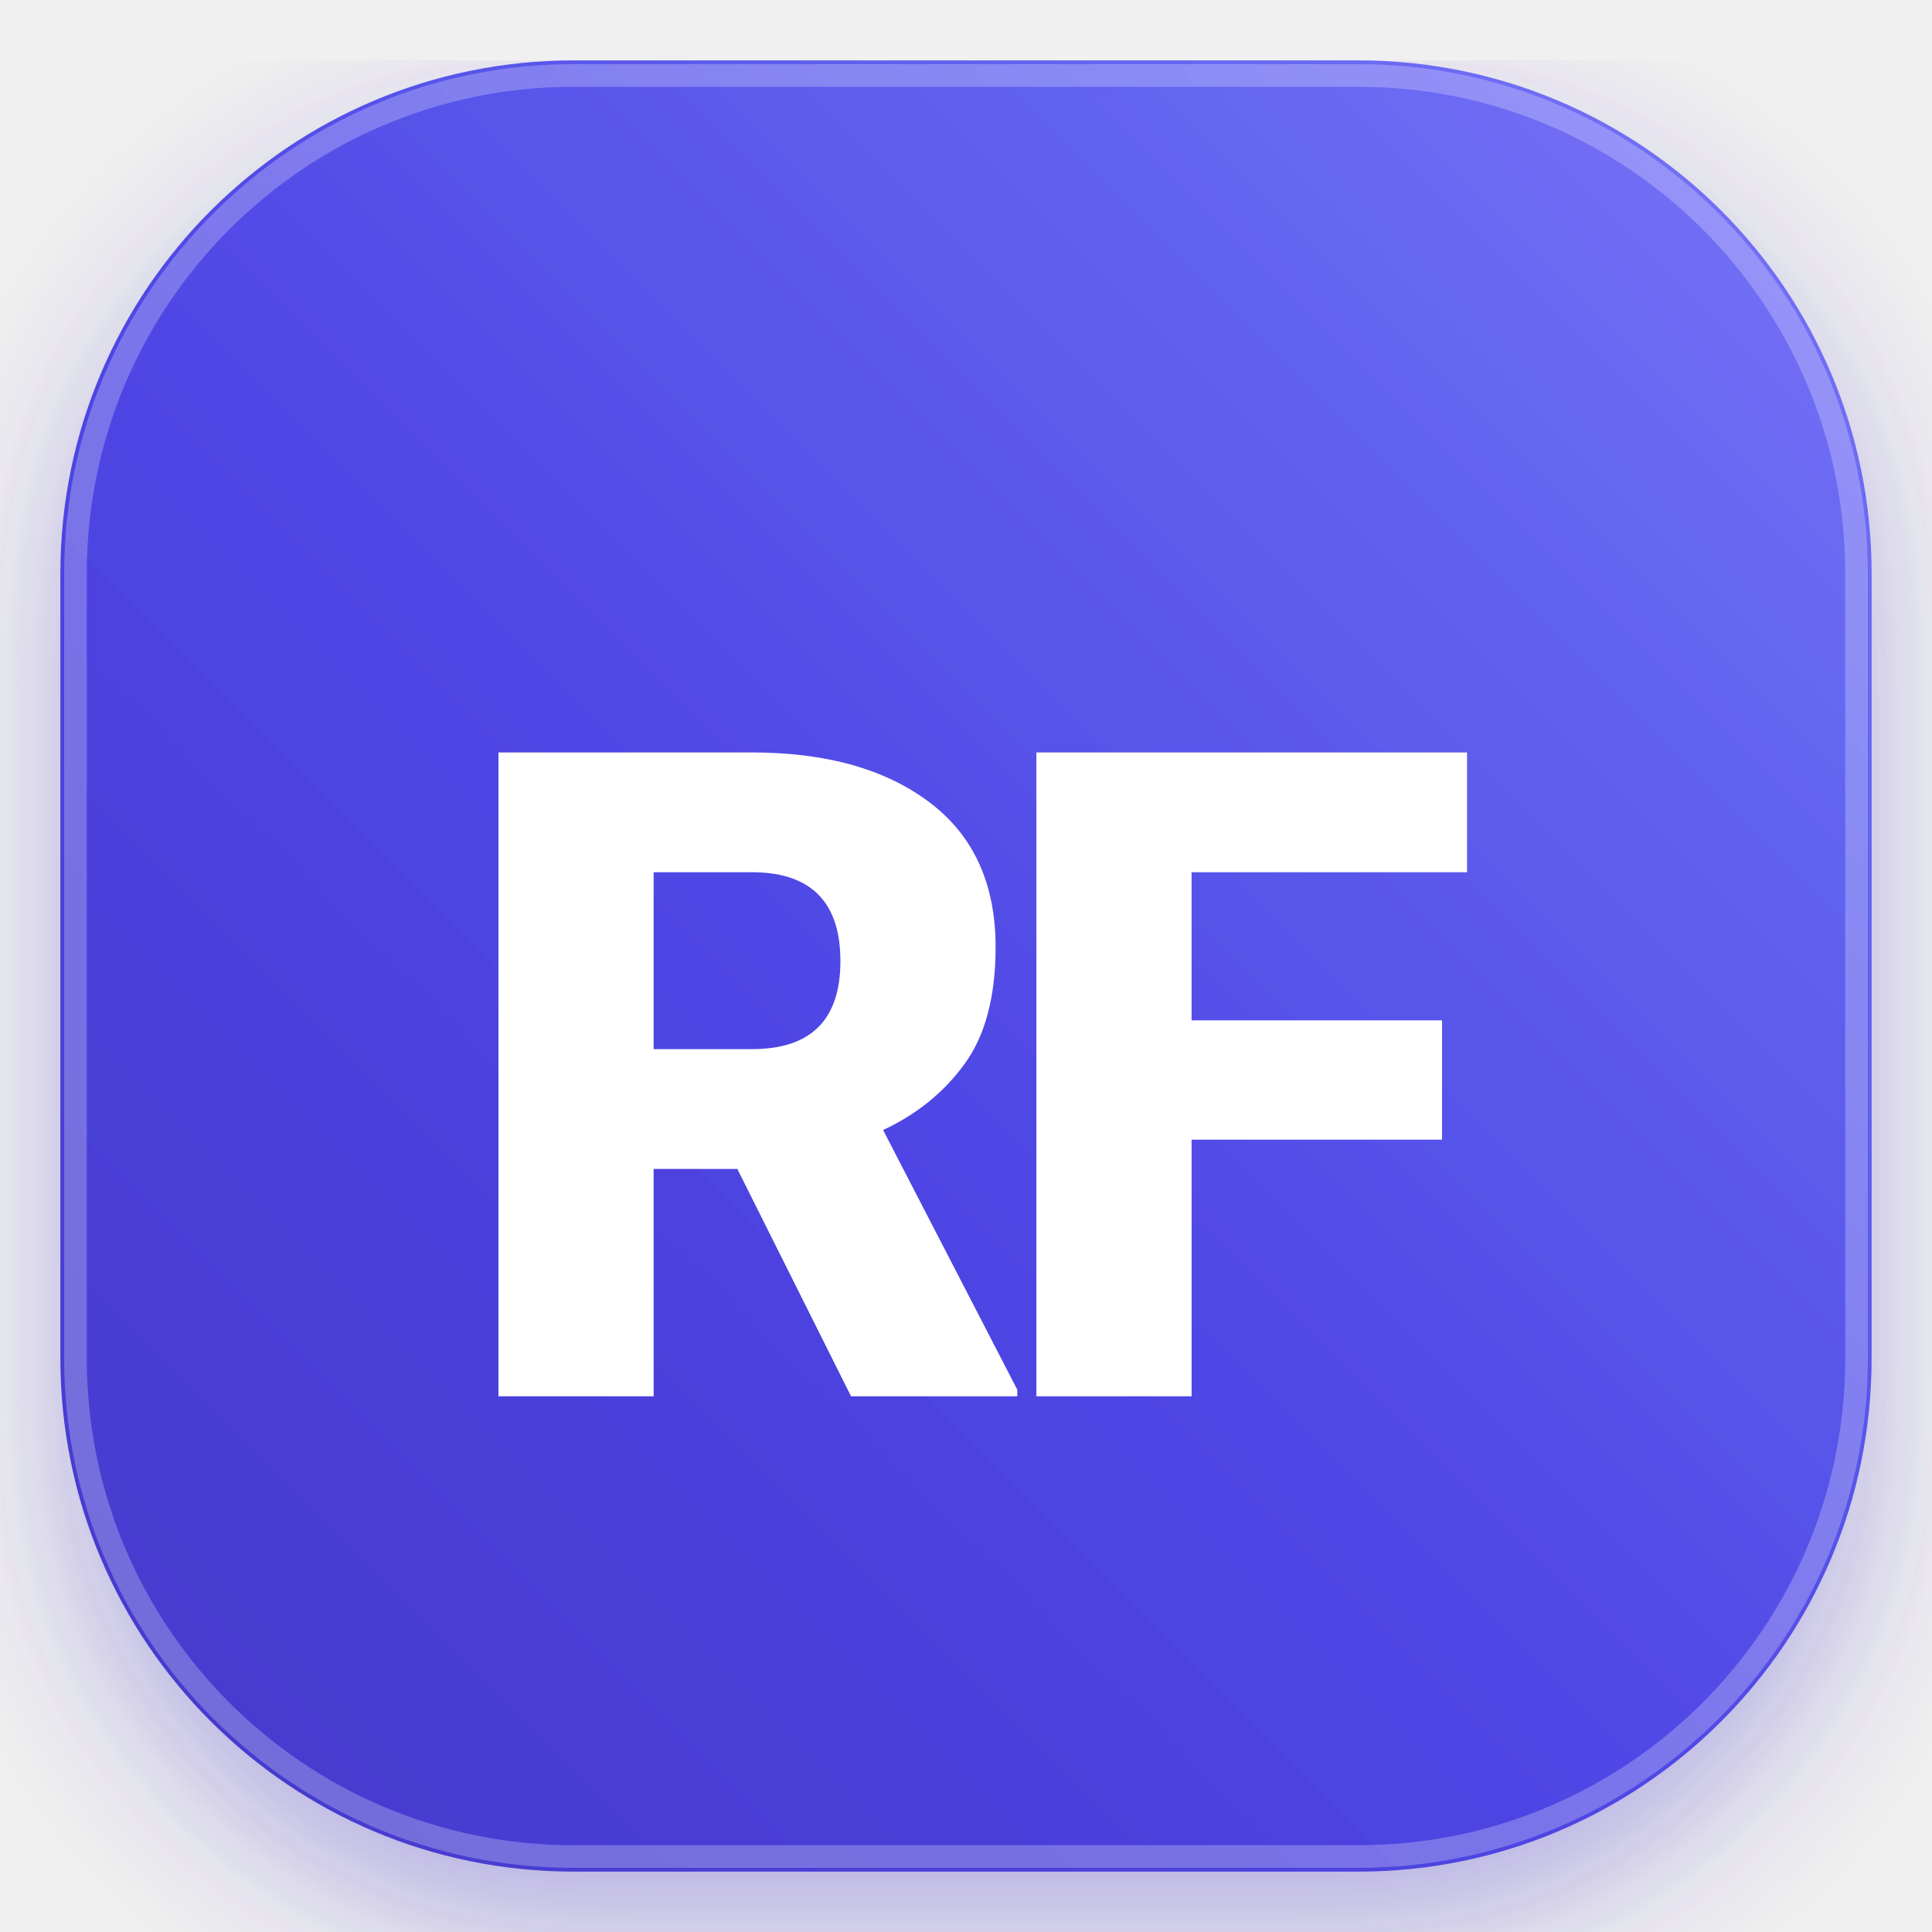
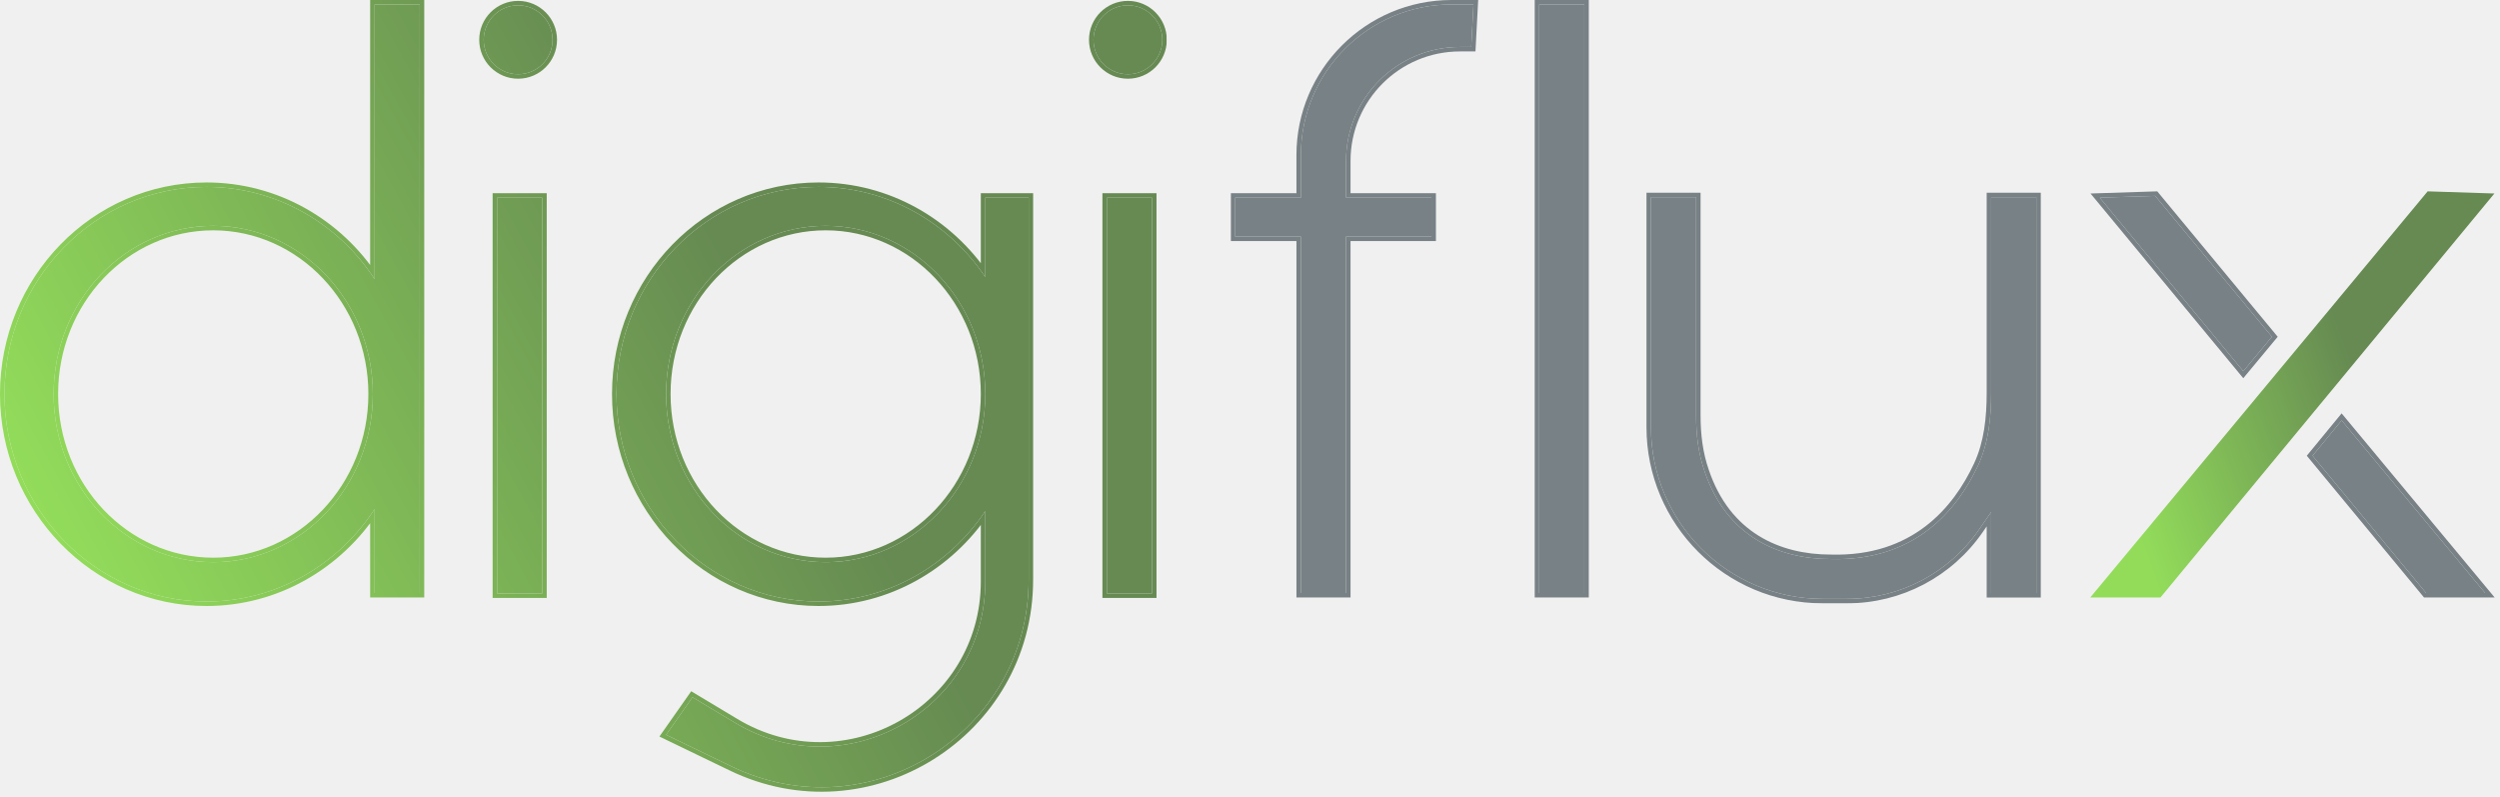
- <svg xmlns="http://www.w3.org/2000/svg" viewBox="0 0 128 128" width="100%" height="100%">
+ <svg xmlns="http://www.w3.org/2000/svg" width="559" height="178" viewBox="0 0 559 178" fill="none">
+   <mask id="path-1-outside-1_33_831" maskUnits="userSpaceOnUse" x="0" y="0" width="261" height="178" fill="black">
+     <rect fill="white" width="261" height="178" />
+     <path d="M183.101 41.8C198.56 41.8 212.245 49.781 220.4 61.958V44.2H230.1V129.601C230.099 163.8 194.3 186.3 163.5 171.3L149 164.3L154.9 155.9L164.4 161.601C189 176.4 220.4 158.7 220.4 130V114.273C212.245 126.48 198.56 134.5 183.101 134.5C158.201 134.5 137.9 113.6 137.9 88.1C137.9 62.6 158.101 41.8 183.101 41.8ZM93.9 132.6H83.801V113.819C75.683 126.282 61.851 134.501 46.2 134.501C21.3 134.501 1 113.601 1 88.101C1 62.601 21.2 41.801 46.2 41.801C61.851 41.801 75.683 49.98 83.801 62.413V1H93.9V132.6ZM257.699 132.7H247.6V44.2H257.699V132.7ZM121.299 132.699H111.199V44.199H121.299V132.699ZM47.7 50.501C28 50.501 12 67.301 12 88.101C12 108.901 28 125.701 47.7 125.701C67.4 125.701 83.4 108.801 83.4 88.101C83.4 67.401 67.4 50.501 47.7 50.501ZM184.7 50.5C165 50.5 149 67.3 149 88.1C149 108.9 165 125.7 184.7 125.7C204.4 125.7 220.4 108.8 220.4 88.1C220.4 67.4 204.4 50.5 184.7 50.5ZM252.3 1.2C256.552 1.2 260 4.648 260 8.9C260 13.153 256.552 16.601 252.3 16.601C248.047 16.601 244.6 13.153 244.6 8.9C244.6 4.648 248.047 1.2 252.3 1.2ZM115.899 1.199C120.152 1.199 123.6 4.647 123.6 8.899C123.599 13.152 120.152 16.599 115.899 16.6C111.647 16.6 108.199 13.152 108.199 8.899C108.199 4.647 111.647 1.199 115.899 1.199Z" />
+   </mask>
+   <path d="M183.101 41.8C198.56 41.8 212.245 49.781 220.4 61.958V44.2H230.1V129.601C230.099 163.8 194.3 186.3 163.5 171.3L149 164.3L154.9 155.9L164.4 161.601C189 176.4 220.4 158.7 220.4 130V114.273C212.245 126.48 198.56 134.5 183.101 134.5C158.201 134.5 137.9 113.6 137.9 88.1C137.9 62.6 158.101 41.8 183.101 41.8ZM93.9 132.6H83.801V113.819C75.683 126.282 61.851 134.501 46.2 134.501C21.3 134.501 1 113.601 1 88.101C1 62.601 21.2 41.801 46.2 41.801C61.851 41.801 75.683 49.98 83.801 62.413V1H93.9V132.6ZM257.699 132.7H247.6V44.2H257.699V132.7ZM121.299 132.699H111.199V44.199H121.299V132.699ZM47.7 50.501C28 50.501 12 67.301 12 88.101C12 108.901 28 125.701 47.7 125.701C67.4 125.701 83.4 108.801 83.4 88.101C83.4 67.401 67.4 50.501 47.7 50.501ZM184.7 50.5C165 50.5 149 67.3 149 88.1C149 108.9 165 125.7 184.7 125.7C204.4 125.7 220.4 108.8 220.4 88.1C220.4 67.4 204.4 50.5 184.7 50.5ZM252.3 1.2C256.552 1.2 260 4.648 260 8.9C260 13.153 256.552 16.601 252.3 16.601C248.047 16.601 244.6 13.153 244.6 8.9C244.6 4.648 248.047 1.2 252.3 1.2ZM115.899 1.199C120.152 1.199 123.6 4.647 123.6 8.899C123.599 13.152 120.152 16.599 115.899 16.6C111.647 16.6 108.199 13.152 108.199 8.899C108.199 4.647 111.647 1.199 115.899 1.199Z" fill="url(#paint0_linear_33_831)" />
+   <path d="M183.101 41.8V40.8V40.8V41.8ZM220.4 61.958L219.57 62.514L221.4 65.248V61.958H220.4ZM220.4 44.2V43.2H219.4V44.2H220.4ZM230.1 44.2H231.1V43.2H230.1V44.2ZM230.1 129.601L231.1 129.601V129.601H230.1ZM163.5 171.3L163.938 170.401L163.935 170.399L163.5 171.3ZM149 164.3L148.182 163.725L147.505 164.688L148.565 165.2L149 164.3ZM154.9 155.9L155.415 155.043L154.617 154.564L154.082 155.326L154.9 155.9ZM164.4 161.601L164.916 160.744L164.915 160.743L164.4 161.601ZM220.4 114.273H221.4V110.977L219.569 113.718L220.4 114.273ZM183.101 134.5V135.5V135.5V134.5ZM137.9 88.1L136.9 88.1V88.1H137.9ZM93.9 132.6V133.6H94.9V132.6H93.9ZM83.801 132.6H82.801V133.6H83.801V132.6ZM83.801 113.819H84.801V110.452L82.963 113.274L83.801 113.819ZM46.2 134.501V135.501H46.2L46.2 134.501ZM1 88.101L0 88.101V88.101H1ZM46.2 41.801L46.2 40.801H46.2V41.801ZM83.801 62.413L82.963 62.96L84.801 65.774V62.413H83.801ZM83.801 1V0H82.801V1H83.801ZM93.9 1H94.9V0H93.9V1ZM257.699 132.7V133.7H258.699V132.7H257.699ZM247.6 132.7H246.6V133.7H247.6V132.7ZM247.6 44.2V43.2H246.6V44.2H247.6ZM257.699 44.2H258.699V43.2H257.699V44.2ZM121.299 132.699V133.699H122.299V132.699H121.299ZM111.199 132.699H110.199V133.699H111.199V132.699ZM111.199 44.199V43.199H110.199V44.199H111.199ZM121.299 44.199H122.299V43.199H121.299V44.199ZM47.7 50.501L47.7 49.501H47.7V50.501ZM12 88.101L11 88.101V88.101H12ZM47.7 125.701V126.701H47.7L47.7 125.701ZM83.4 88.101H84.4V88.101L83.4 88.101ZM184.7 50.5V49.5V49.5V50.5ZM149 88.1L148 88.1V88.1H149ZM184.7 125.7V126.7V126.7V125.7ZM220.4 88.1H221.4V88.1L220.4 88.1ZM252.3 1.2L252.3 0.2H252.3V1.2ZM260 8.9L261 8.9V8.9H260ZM252.3 16.601V17.601H252.3L252.3 16.601ZM244.6 8.9H243.6V8.9L244.6 8.9ZM115.899 1.199L115.899 0.199H115.899V1.199ZM123.6 8.899L124.6 8.899V8.899H123.6ZM115.899 16.6V17.6H115.899L115.899 16.6ZM108.199 8.899H107.199V8.899L108.199 8.899ZM183.101 41.8V42.8C198.206 42.8 211.588 50.596 219.57 62.514L220.4 61.958L221.231 61.401C212.902 48.965 198.915 40.8 183.101 40.8V41.8ZM220.4 61.958H221.4V44.2H220.4H219.4V61.958H220.4ZM220.4 44.2V45.2H230.1V44.2V43.2H220.4V44.2ZM230.1 44.2H229.1V129.601H230.1H231.1V44.2H230.1ZM230.1 129.601L229.1 129.601C229.099 163.065 194.071 185.076 163.938 170.401L163.5 171.3L163.062 172.199C194.529 187.524 231.099 164.536 231.1 129.601L230.1 129.601ZM163.5 171.3L163.935 170.399L149.435 163.399L149 164.3L148.565 165.2L163.065 172.2L163.5 171.3ZM149 164.3L149.818 164.875L155.719 156.475L154.9 155.9L154.082 155.326L148.182 163.725L149 164.3ZM154.9 155.9L154.386 156.758L163.886 162.458L164.4 161.601L164.915 160.743L155.415 155.043L154.9 155.9ZM164.4 161.601L163.885 162.457C189.149 177.657 221.4 159.48 221.4 130H220.4H219.4C219.4 157.919 188.852 175.144 164.916 160.744L164.4 161.601ZM220.4 130H221.4V114.273H220.4H219.4V130H220.4ZM220.4 114.273L219.569 113.718C211.586 125.666 198.204 133.5 183.101 133.5V134.5V135.5C198.917 135.5 212.903 127.294 221.232 114.829L220.4 114.273ZM183.101 134.5V133.5C158.778 133.5 138.9 113.073 138.9 88.1H137.9H136.9C136.9 114.126 157.623 135.5 183.101 135.5V134.5ZM137.9 88.1L138.9 88.1C138.9 63.128 158.677 42.8 183.101 42.8V41.8V40.8C157.524 40.8 136.901 62.072 136.9 88.1L137.9 88.1ZM93.9 132.6V131.6H83.801V132.6V133.6H93.9V132.6ZM83.801 132.6H84.801V113.819H83.801H82.801V132.6H83.801ZM83.801 113.819L82.963 113.274C75.017 125.472 61.49 133.501 46.2 133.501L46.2 134.501L46.2 135.501C62.212 135.501 76.35 127.091 84.639 114.365L83.801 113.819ZM46.2 134.501V133.501C21.878 133.501 2 113.074 2 88.101H1H0C0 114.127 20.723 135.501 46.2 135.501V134.501ZM1 88.101L2 88.101C2 63.129 21.777 42.801 46.2 42.801V41.801V40.801C20.624 40.801 0 62.073 0 88.101L1 88.101ZM46.2 41.801L46.2 42.801C61.492 42.801 75.019 50.791 82.963 62.96L83.801 62.413L84.638 61.866C76.348 49.169 62.21 40.801 46.2 40.801L46.2 41.801ZM83.801 62.413H84.801V1H83.801H82.801V62.413H83.801ZM83.801 1V2H93.9V1V0H83.801V1ZM93.9 1H92.9V132.6H93.9H94.9V1H93.9ZM257.699 132.7V131.7H247.6V132.7V133.7H257.699V132.7ZM247.6 132.7H248.6V44.2H247.6H246.6V132.7H247.6ZM247.6 44.2V45.2H257.699V44.2V43.2H247.6V44.2ZM257.699 44.2H256.699V132.7H257.699H258.699V44.2H257.699ZM121.299 132.699V131.699H111.199V132.699V133.699H121.299V132.699ZM111.199 132.699H112.199V44.199H111.199H110.199V132.699H111.199ZM111.199 44.199V45.199H121.299V44.199V43.199H111.199V44.199ZM121.299 44.199H120.299V132.699H121.299H122.299V44.199H121.299ZM47.7 50.501V49.501C27.401 49.501 11 66.797 11 88.101L12 88.101L13 88.101C13 67.804 28.6 51.501 47.7 51.501V50.501ZM12 88.101H11C11 109.404 27.401 126.701 47.7 126.701V125.701V124.701C28.6 124.701 13 108.397 13 88.101H12ZM47.7 125.701L47.7 126.701C68.001 126.701 84.4 109.302 84.4 88.101H83.4H82.4C82.4 108.299 66.799 124.701 47.7 124.701L47.7 125.701ZM83.4 88.101L84.4 88.101C84.4 66.899 68.001 49.501 47.7 49.501L47.7 50.501L47.7 51.501C66.799 51.501 82.4 67.903 82.4 88.101L83.4 88.101ZM184.7 50.5V49.5C164.401 49.5 148 66.796 148 88.1L149 88.1L150 88.1C150 67.803 165.6 51.5 184.7 51.5V50.5ZM149 88.1H148C148 109.403 164.401 126.7 184.7 126.7V125.7V124.7C165.6 124.7 150 108.396 150 88.1H149ZM184.7 125.7V126.7C205.002 126.7 221.4 109.302 221.4 88.1H220.4H219.4C219.4 108.298 203.799 124.7 184.7 124.7V125.7ZM220.4 88.1L221.4 88.1C221.4 66.898 205.001 49.5 184.7 49.5V50.5V51.5C203.799 51.5 219.4 67.902 219.4 88.1L220.4 88.1ZM252.3 1.2L252.3 2.2C256 2.2 259 5.2 259 8.9H260H261C261 4.096 257.105 0.2 252.3 0.2L252.3 1.2ZM260 8.9L259 8.9C259 12.601 256 15.601 252.3 15.601L252.3 16.601L252.3 17.601C257.105 17.601 261 13.705 261 8.9L260 8.9ZM252.3 16.601V15.601C248.6 15.601 245.6 12.601 245.6 8.9L244.6 8.9L243.6 8.9C243.6 13.705 247.495 17.601 252.3 17.601V16.601ZM244.6 8.9H245.6C245.6 5.2 248.6 2.2 252.3 2.2V1.2V0.2C247.495 0.2 243.6 4.096 243.6 8.9H244.6ZM115.899 1.199L115.899 2.199C119.6 2.199 122.6 5.199 122.6 8.899H123.6H124.6C124.6 4.095 120.704 0.199 115.899 0.199L115.899 1.199ZM123.6 8.899L122.6 8.899C122.6 12.6 119.6 15.6 115.899 15.6L115.899 16.6L115.899 17.6C120.704 17.599 124.599 13.704 124.6 8.899L123.6 8.899ZM115.899 16.6V15.6C112.199 15.6 109.199 12.6 109.199 8.899L108.199 8.899L107.199 8.899C107.199 13.704 111.095 17.6 115.899 17.6V16.6ZM108.199 8.899H109.199C109.199 5.199 112.199 2.199 115.899 2.199V1.199V0.199C111.095 0.199 107.199 4.095 107.199 8.899H108.199Z" fill="url(#paint1_linear_33_831)" mask="url(#path-1-outside-1_33_831)" />
+   <mask id="path-3-outside-2_33_831" maskUnits="userSpaceOnUse" x="275.3" y="0" width="182" height="135" fill="black">
+     <rect fill="white" x="275.3" width="182" height="135" />
+     <path d="M379.4 44.101V92.9C379.4 97.2 379.901 101.4 381.301 105.4C386.201 119.9 397.801 125 409.501 125C428.296 125.546 437.786 114.11 442.476 104.068C444.835 99.017 445.4 93.372 445.4 87.797V44.101H455.501V132.601H445.4V114.5L442.701 118.4C436.001 128.1 425.001 133.9 413.201 133.9H407.701C386.501 133.9 369.301 116.7 369.301 95.5V44.101H379.4ZM329.1 10.5H326.6C312.5 10.5 301.1 21.9 301.1 36V44.2H320.2V52.9H301.1V132.6H291V52.9H276.3V44.2H291V34.7C291 16.1 306.1 1 324.7 1H329.6L329.1 10.5ZM354.399 132.6H344.3V1H354.399V132.6Z" />
+   </mask>
+   <path d="M379.4 44.101V92.9C379.4 97.2 379.901 101.4 381.301 105.4C386.201 119.9 397.801 125 409.501 125C428.296 125.546 437.786 114.11 442.476 104.068C444.835 99.017 445.4 93.372 445.4 87.797V44.101H455.501V132.601H445.4V114.5L442.701 118.4C436.001 128.1 425.001 133.9 413.201 133.9H407.701C386.501 133.9 369.301 116.7 369.301 95.5V44.101H379.4ZM329.1 10.5H326.6C312.5 10.5 301.1 21.9 301.1 36V44.2H320.2V52.9H301.1V132.6H291V52.9H276.3V44.2H291V34.7C291 16.1 306.1 1 324.7 1H329.6L329.1 10.5ZM354.399 132.6H344.3V1H354.399V132.6Z" fill="#788185" />
+   <path d="M379.4 44.101H380.4V43.101H379.4V44.101ZM379.4 92.9H378.4V92.9L379.4 92.9ZM381.301 105.4L382.248 105.08L382.245 105.07L381.301 105.4ZM409.501 125L409.53 124L409.515 124H409.501V125ZM442.476 104.068L443.382 104.492V104.492L442.476 104.068ZM445.4 87.797H446.4V87.797H445.4ZM445.4 44.101V43.101H444.4V44.101H445.4ZM455.501 44.101H456.501V43.101H455.501V44.101ZM455.501 132.601V133.601H456.501V132.601H455.501ZM445.4 132.601H444.4V133.601H445.4V132.601ZM445.4 114.5H446.4V111.298L444.578 113.931L445.4 114.5ZM442.701 118.4L441.879 117.831L441.878 117.832L442.701 118.4ZM413.201 133.9V134.9H413.201L413.201 133.9ZM369.301 44.101V43.101H368.301V44.101H369.301ZM329.1 10.5V11.5H330.048L330.098 10.553L329.1 10.5ZM326.6 10.5V9.5H326.6L326.6 10.5ZM301.1 44.2H300.1V45.2H301.1V44.2ZM320.2 44.2H321.2V43.2H320.2V44.2ZM320.2 52.9V53.9H321.2V52.9H320.2ZM301.1 52.9V51.9H300.1V52.9H301.1ZM301.1 132.6V133.6H302.1V132.6H301.1ZM291 132.6H290V133.6H291V132.6ZM291 52.9H292V51.9H291V52.9ZM276.3 52.9H275.3V53.9H276.3V52.9ZM276.3 44.2V43.2H275.3V44.2H276.3ZM291 44.2V45.2H292V44.2H291ZM329.6 1L330.598 1.053L330.654 0H329.6V1ZM354.399 132.6V133.6H355.399V132.6H354.399ZM344.3 132.6H343.3V133.6H344.3V132.6ZM344.3 1V0H343.3V1H344.3ZM354.399 1H355.399V0H354.399V1ZM379.4 44.101H378.4V92.9H379.4H380.4V44.101H379.4ZM379.4 92.9L378.4 92.9C378.4 97.276 378.909 101.594 380.357 105.731L381.301 105.4L382.245 105.07C380.892 101.206 380.4 97.125 380.4 92.9L379.4 92.9ZM381.301 105.4L380.353 105.721C382.874 113.178 387.14 118.271 392.324 121.487C397.493 124.695 403.511 126 409.501 126V125V124C403.791 124 398.159 122.755 393.378 119.788C388.611 116.83 384.628 112.123 382.248 105.08L381.301 105.4ZM409.501 125L409.472 126C428.811 126.561 438.595 114.741 443.382 104.492L442.476 104.068L441.57 103.645C436.977 113.479 427.781 124.53 409.53 124L409.501 125ZM442.476 104.068L443.382 104.492C445.833 99.243 446.4 93.424 446.4 87.797H445.4H444.4C444.4 93.32 443.837 98.791 441.57 103.645L442.476 104.068ZM445.4 87.797H446.4V44.101H445.4H444.4V87.797H445.4ZM445.4 44.101V45.101H455.501V44.101V43.101H445.4V44.101ZM455.501 44.101H454.501V132.601H455.501H456.501V44.101H455.501ZM455.501 132.601V131.601H445.4V132.601V133.601H455.501V132.601ZM445.4 132.601H446.4V114.5H445.4H444.4V132.601H445.4ZM445.4 114.5L444.578 113.931L441.879 117.831L442.701 118.4L443.523 118.969L446.223 115.069L445.4 114.5ZM442.701 118.4L441.878 117.832C435.364 127.263 424.671 132.9 413.201 132.9L413.201 133.9L413.201 134.9C425.331 134.9 436.638 128.938 443.524 118.969L442.701 118.4ZM413.201 133.9V132.9H407.701V133.9V134.9H413.201V133.9ZM407.701 133.9V132.9C387.053 132.9 370.301 116.148 370.301 95.5H369.301H368.301C368.301 117.252 385.949 134.9 407.701 134.9V133.9ZM369.301 95.5H370.301V44.101H369.301H368.301V95.5H369.301ZM369.301 44.101V45.101H379.4V44.101V43.101H369.301V44.101ZM329.1 10.5V9.5H326.6V10.5V11.5H329.1V10.5ZM326.6 10.5L326.6 9.5C311.948 9.5 300.1 21.348 300.1 36H301.1H302.1C302.1 22.452 313.052 11.5 326.6 11.5L326.6 10.5ZM301.1 36H300.1V44.2H301.1H302.1V36H301.1ZM301.1 44.2V45.2H320.2V44.2V43.2H301.1V44.2ZM320.2 44.2H319.2V52.9H320.2H321.2V44.2H320.2ZM320.2 52.9V51.9H301.1V52.9V53.9H320.2V52.9ZM301.1 52.9H300.1V132.6H301.1H302.1V52.9H301.1ZM301.1 132.6V131.6H291V132.6V133.6H301.1V132.6ZM291 132.6H292V52.9H291H290V132.6H291ZM291 52.9V51.9H276.3V52.9V53.9H291V52.9ZM276.3 52.9H277.3V44.2H276.3H275.3V52.9H276.3ZM276.3 44.2V45.2H291V44.2V43.2H276.3V44.2ZM291 44.2H292V34.7H291H290V44.2H291ZM291 34.7H292C292 16.652 306.652 2 324.7 2V1V0C305.548 0 290 15.548 290 34.7H291ZM324.7 1V2H329.6V1V0H324.7V1ZM329.6 1L328.601 0.947L328.101 10.447L329.1 10.5L330.098 10.553L330.598 1.053L329.6 1ZM354.399 132.6V131.6H344.3V132.6V133.6H354.399V132.6ZM344.3 132.6H345.3V1H344.3H343.3V132.6H344.3ZM344.3 1V2H354.399V1V0H344.3V1ZM354.399 1H353.399V132.6H354.399H355.399V1H354.399Z" fill="#788185" mask="url(#path-3-outside-2_33_831)" />
+   <path d="M543.517 43.3L555.916 43.7L556.936 43.733L556.285 44.519L483.186 132.918L483.035 133.1H468.635L469.315 132.28L543.115 43.48L543.271 43.292L543.517 43.3Z" fill="url(#paint2_linear_33_831)" stroke="url(#paint3_linear_33_831)" />
+   <mask id="path-6-outside-3_33_831" maskUnits="userSpaceOnUse" x="466.7" y="41.8" width="92" height="92" fill="black">
+     <rect fill="white" x="466.7" y="41.8" width="92" height="92" />
+     <path d="M555.899 132.6H542.7L517.3 101.9L523.8 94L555.899 132.6ZM508.2 75.3L501.8 83L469.7 44.2L482.101 43.8L508.2 75.3Z" />
+   </mask>
+   <path d="M555.899 132.6H542.7L517.3 101.9L523.8 94L555.899 132.6ZM508.2 75.3L501.8 83L469.7 44.2L482.101 43.8L508.2 75.3Z" fill="#788185" />
+   <path d="M555.899 132.6V133.6H558.032L556.668 131.96L555.899 132.6ZM542.7 132.6L541.93 133.237L542.23 133.6H542.7V132.6ZM517.3 101.9L516.528 101.265L516.003 101.902L516.529 102.538L517.3 101.9ZM523.8 94L524.569 93.361L523.796 92.431L523.028 93.365L523.8 94ZM508.2 75.3L508.969 75.939L509.5 75.301L508.97 74.662L508.2 75.3ZM501.8 83L501.029 83.637L501.798 84.567L502.569 83.639L501.8 83ZM469.7 44.2L469.668 43.201L467.63 43.267L468.93 44.838L469.7 44.2ZM482.101 43.8L482.871 43.162L482.558 42.785L482.068 42.8L482.101 43.8ZM555.899 132.6V131.6H542.7V132.6V133.6H555.899V132.6ZM542.7 132.6L543.471 131.962L518.07 101.263L517.3 101.9L516.529 102.538L541.93 133.237L542.7 132.6ZM517.3 101.9L518.072 102.536L524.572 94.635L523.8 94L523.028 93.365L516.528 101.265L517.3 101.9ZM523.8 94L523.031 94.639L555.131 133.239L555.899 132.6L556.668 131.96L524.569 93.361L523.8 94ZM508.2 75.3L507.431 74.661L501.031 82.361L501.8 83L502.569 83.639L508.969 75.939L508.2 75.3ZM501.8 83L502.57 82.363L470.471 43.563L469.7 44.2L468.93 44.838L501.029 83.637L501.8 83ZM469.7 44.2L469.732 45.2L482.133 44.799L482.101 43.8L482.068 42.8L469.668 43.201L469.7 44.2ZM482.101 43.8L481.331 44.438L507.43 75.938L508.2 75.3L508.97 74.662L482.871 43.162L482.101 43.8Z" fill="#788185" mask="url(#path-6-outside-3_33_831)" />
  <defs>
-     <linearGradient id="rf-grad" x1="0%" y1="100%" x2="100%" y2="0%">
-       <stop offset="0%" stop-color="#4338CA" />
-       <stop offset="45%" stop-color="#4F46E5" />
-       <stop offset="80%" stop-color="#6366F1" />
-       <stop offset="100%" stop-color="#7C73F8" />
+     <linearGradient id="paint0_linear_33_831" x1="11.5" y1="118.5" x2="254.283" y2="-14.387" gradientUnits="userSpaceOnUse">
+       <stop stop-color="#92DC5A" />
+       <stop offset="0.586" stop-color="#668A52" />
    </linearGradient>
-     <filter id="shadow" x="-10%" y="-10%" width="120%" height="120%">
-       <feDropShadow dx="0" dy="4" stdDeviation="5" flood-color="#4338CA" flood-opacity="0.35" />
-     </filter>
+     <linearGradient id="paint1_linear_33_831" x1="11.5" y1="118.5" x2="254.283" y2="-14.387" gradientUnits="userSpaceOnUse">
+       <stop stop-color="#92DC5A" />
+       <stop offset="0.586" stop-color="#668A52" />
+     </linearGradient>
+     <linearGradient id="paint2_linear_33_831" x1="472.551" y1="103.412" x2="566.126" y2="69.551" gradientUnits="userSpaceOnUse">
+       <stop stop-color="#92DC5A" />
+       <stop offset="0.586" stop-color="#668A52" />
+     </linearGradient>
+     <linearGradient id="paint3_linear_33_831" x1="472.551" y1="103.412" x2="566.126" y2="69.551" gradientUnits="userSpaceOnUse">
+       <stop stop-color="#92DC5A" />
+       <stop offset="0.586" stop-color="#668A52" />
+     </linearGradient>
  </defs>
-   <rect x="4" y="4" width="120" height="120" rx="34" fill="url(#rf-grad)" filter="url(#shadow)" />
-   <rect x="5" y="5" width="118" height="118" rx="33" fill="none" stroke="#FFFFFF" stroke-width="1.5" stroke-opacity="0.25" />
-   <text x="64" y="72" font-family="system-ui, -apple-system, BlinkMacSystemFont, 'Segoe UI', Roboto, 'Inter', 'Helvetica Neue', Arial, sans-serif" font-size="60" font-weight="900" letter-spacing="-3.5" fill="#FFFFFF" text-anchor="middle" dominant-baseline="central">RF</text>
</svg>
